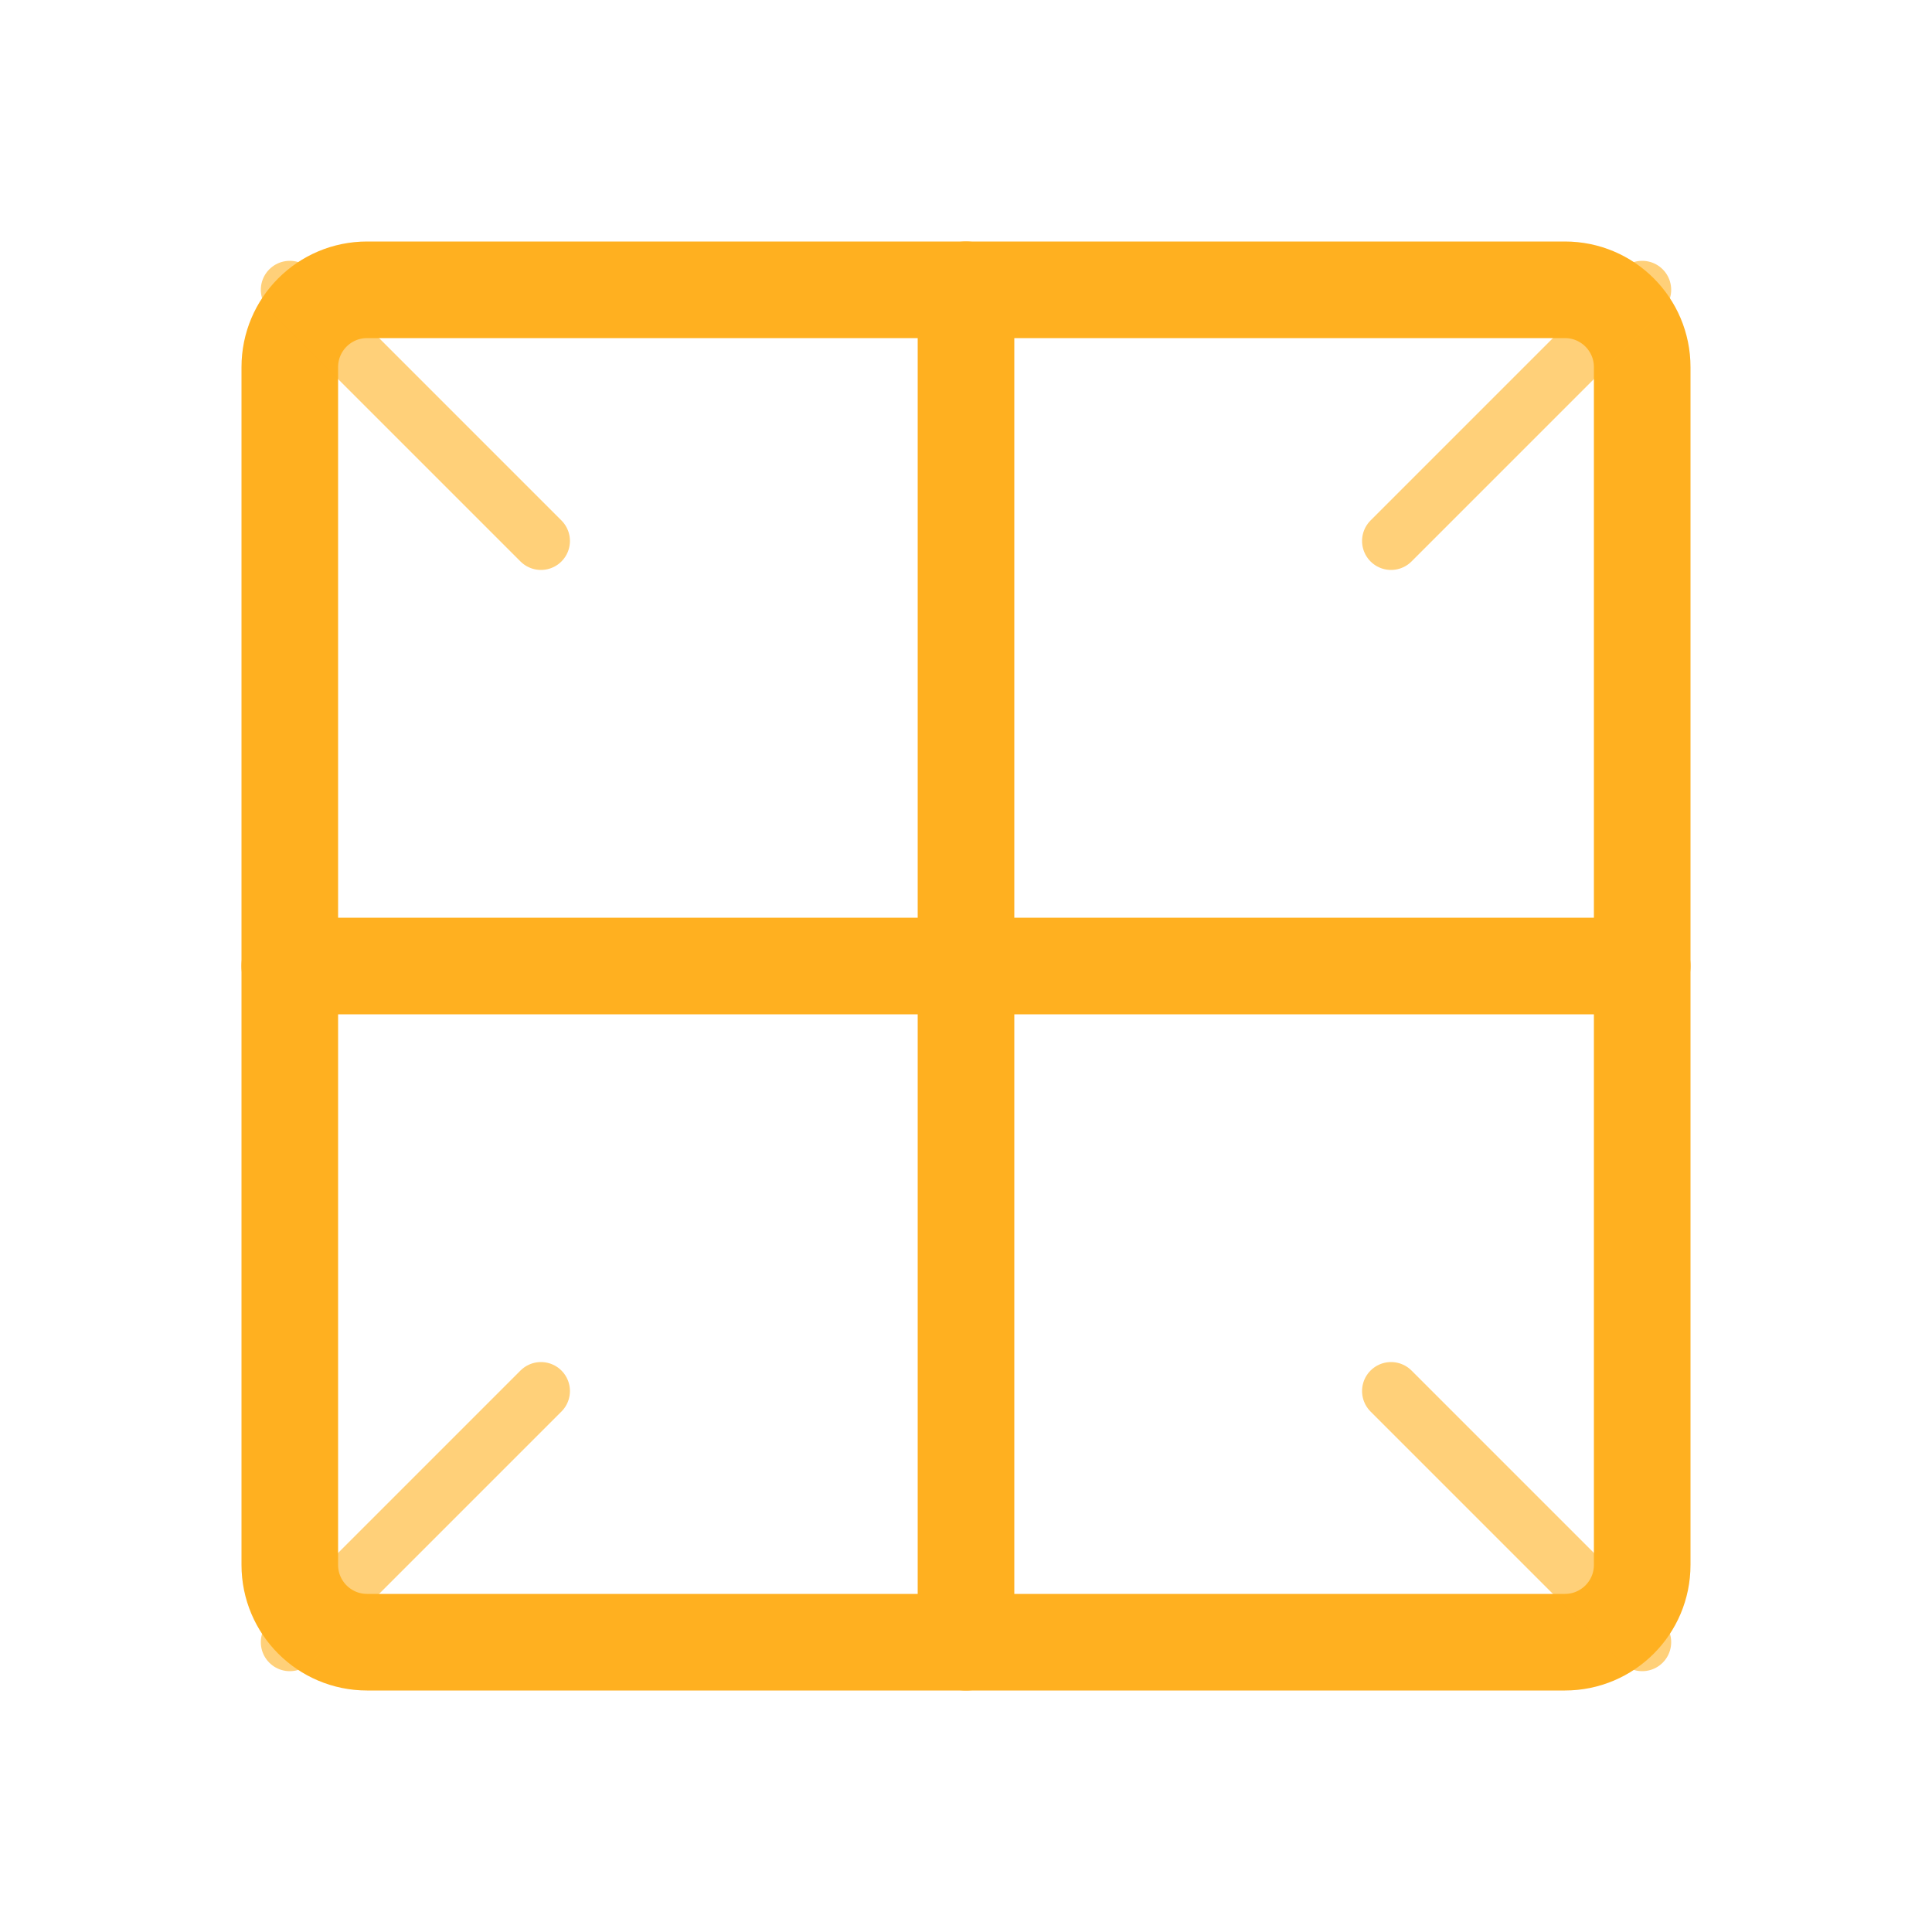
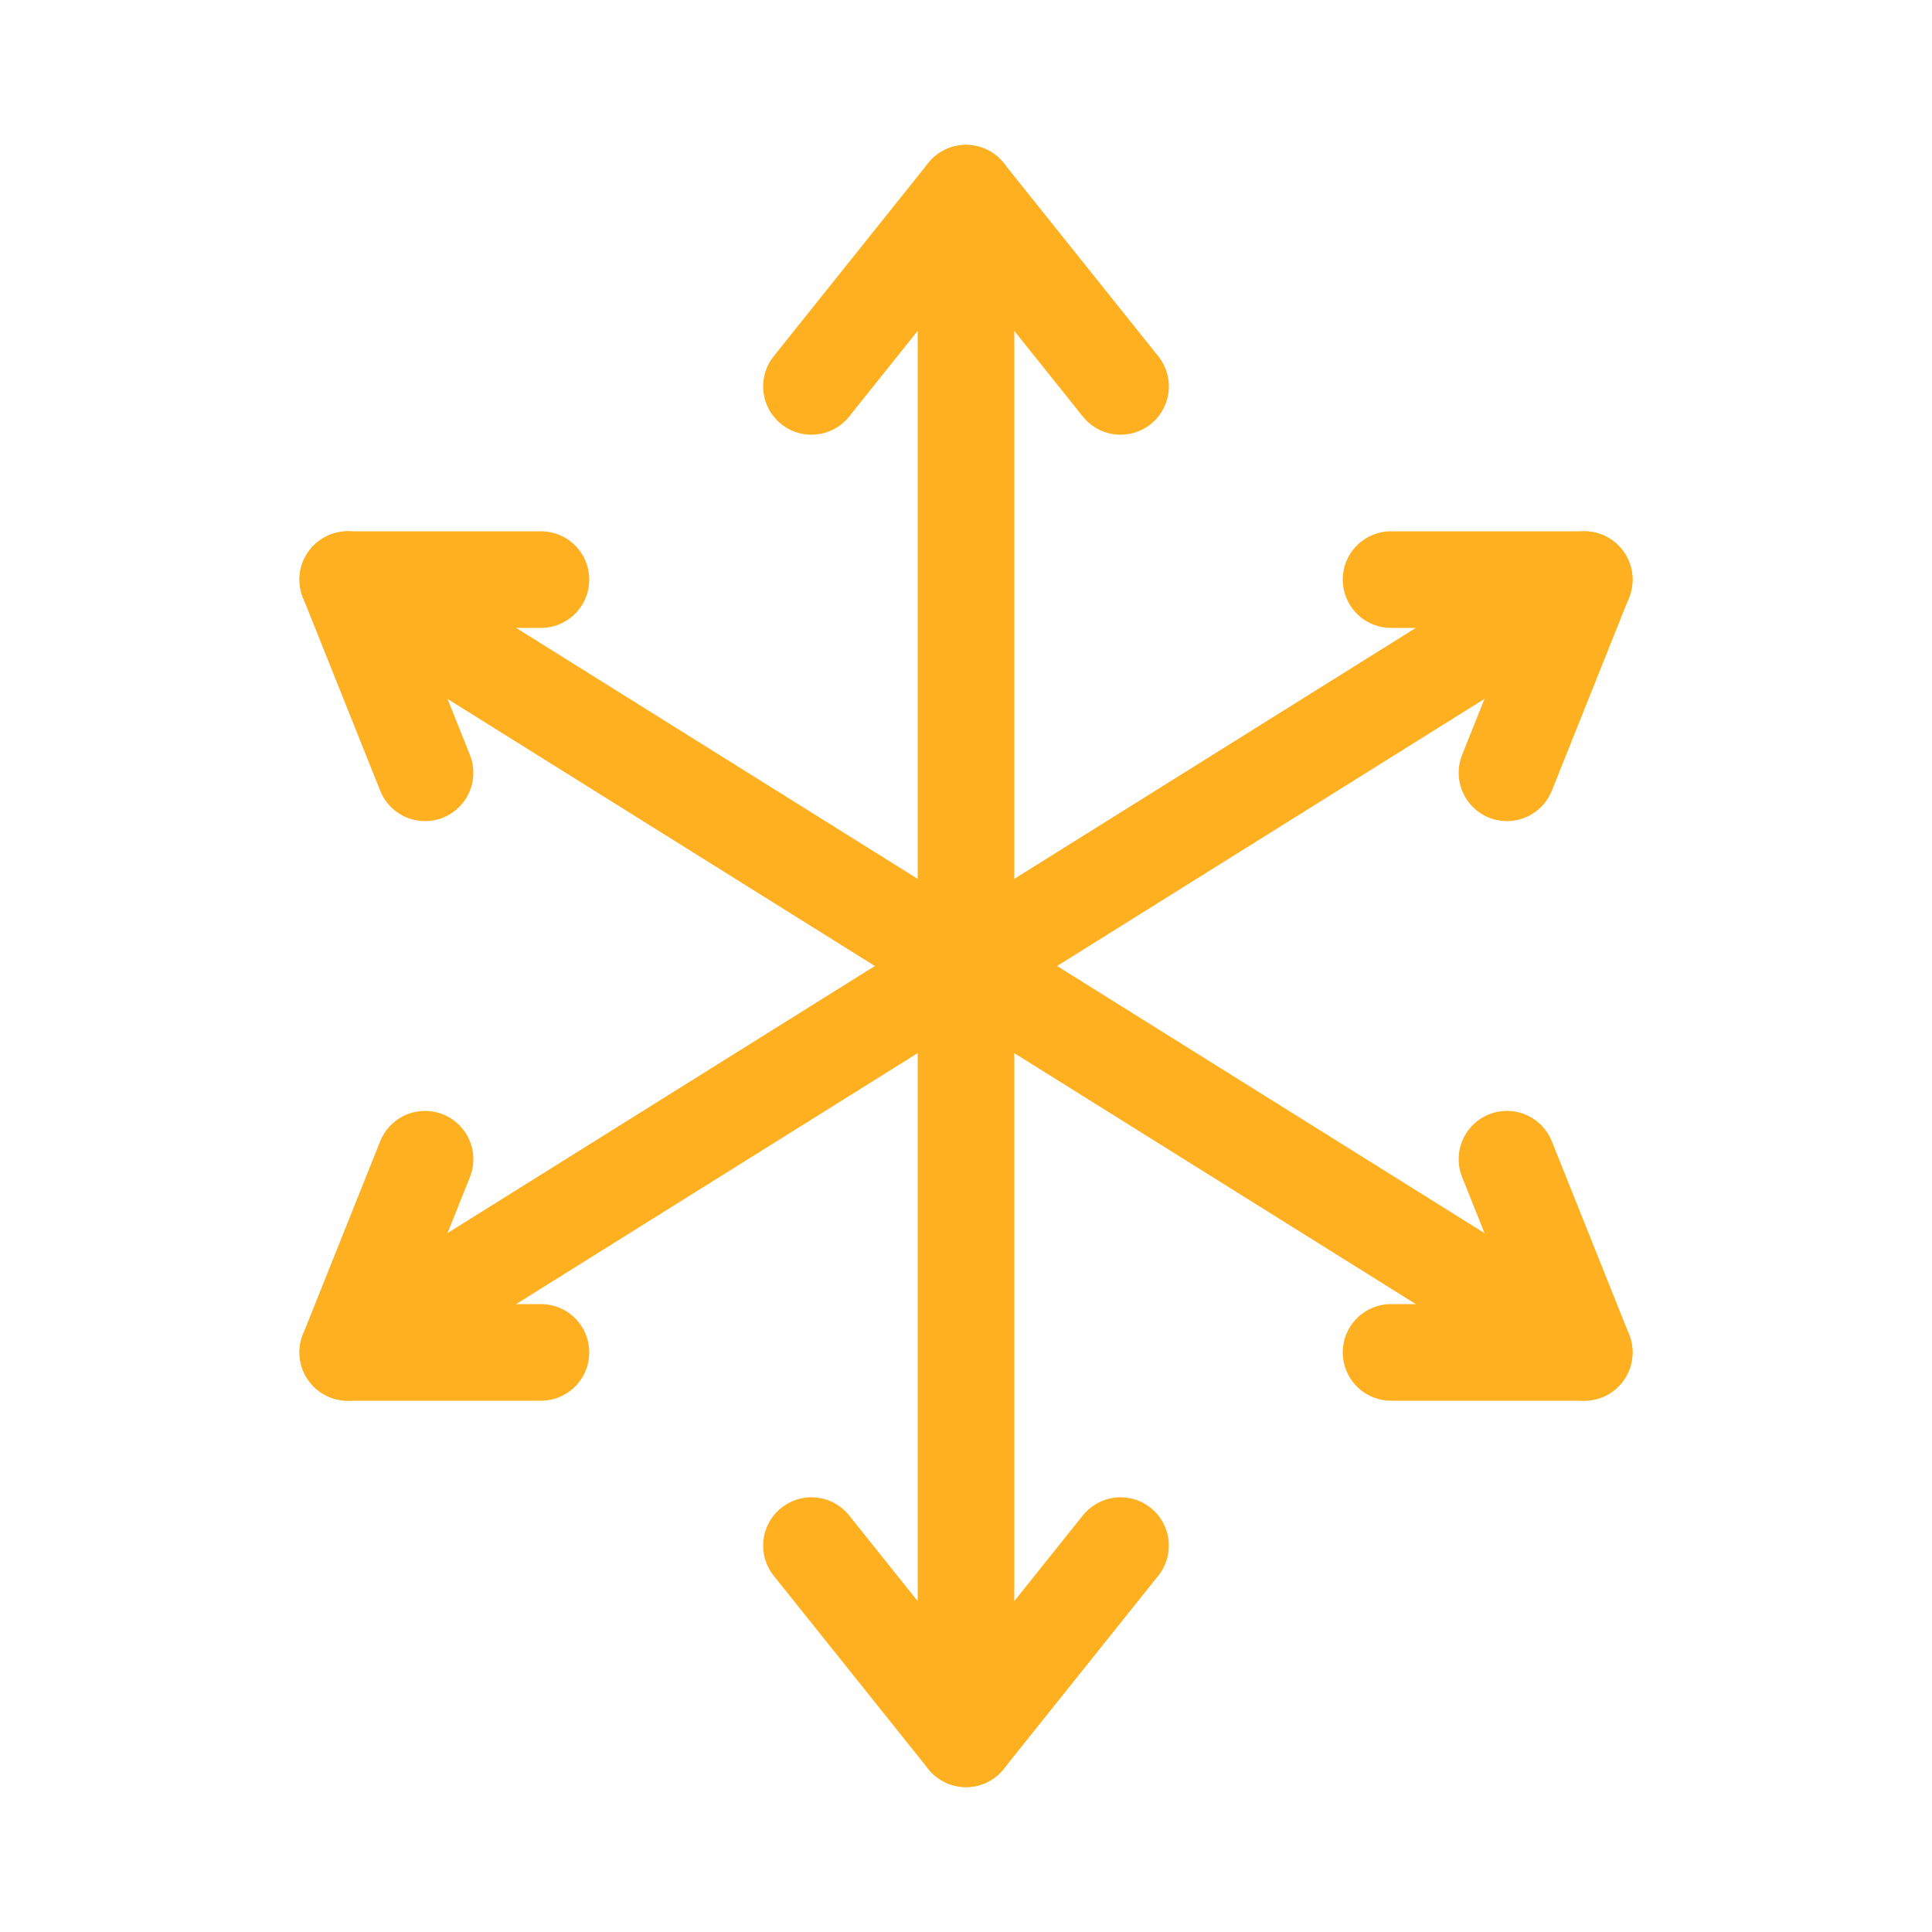
<svg xmlns="http://www.w3.org/2000/svg" viewBox="0 0 100 100" fill="none" stroke="#ffb020" stroke-width="5" stroke-linecap="round" stroke-linejoin="round">
-   <rect x="15" y="15" width="70" height="70" rx="4" />
-   <path d="M50 15 V85 M15 50 H85" />
-   <path d="M15 15 L28 28 M85 15 L72 28 M15 85 L28 72 M85 85 L72 72" stroke-width="3" opacity="0.6" />
+   <path d="M50 10 V90 M18 30 L82 70 M18 70 L82 30" />
+   <path d="M50 10 L42 20 M50 10 L58 20 M50 90 L42 80 M50 90 L58 80" stroke="#ffb020" />
+   <path d="M18 30 L28 30 M18 30 L22 40 M82 70 L72 70 M82 70 L78 60" stroke="#ffb020" />
+   <path d="M18 70 L28 70 M18 70 L22 60 M82 30 L72 30 M82 30 L78 40" stroke="#ffb020" />
</svg>
